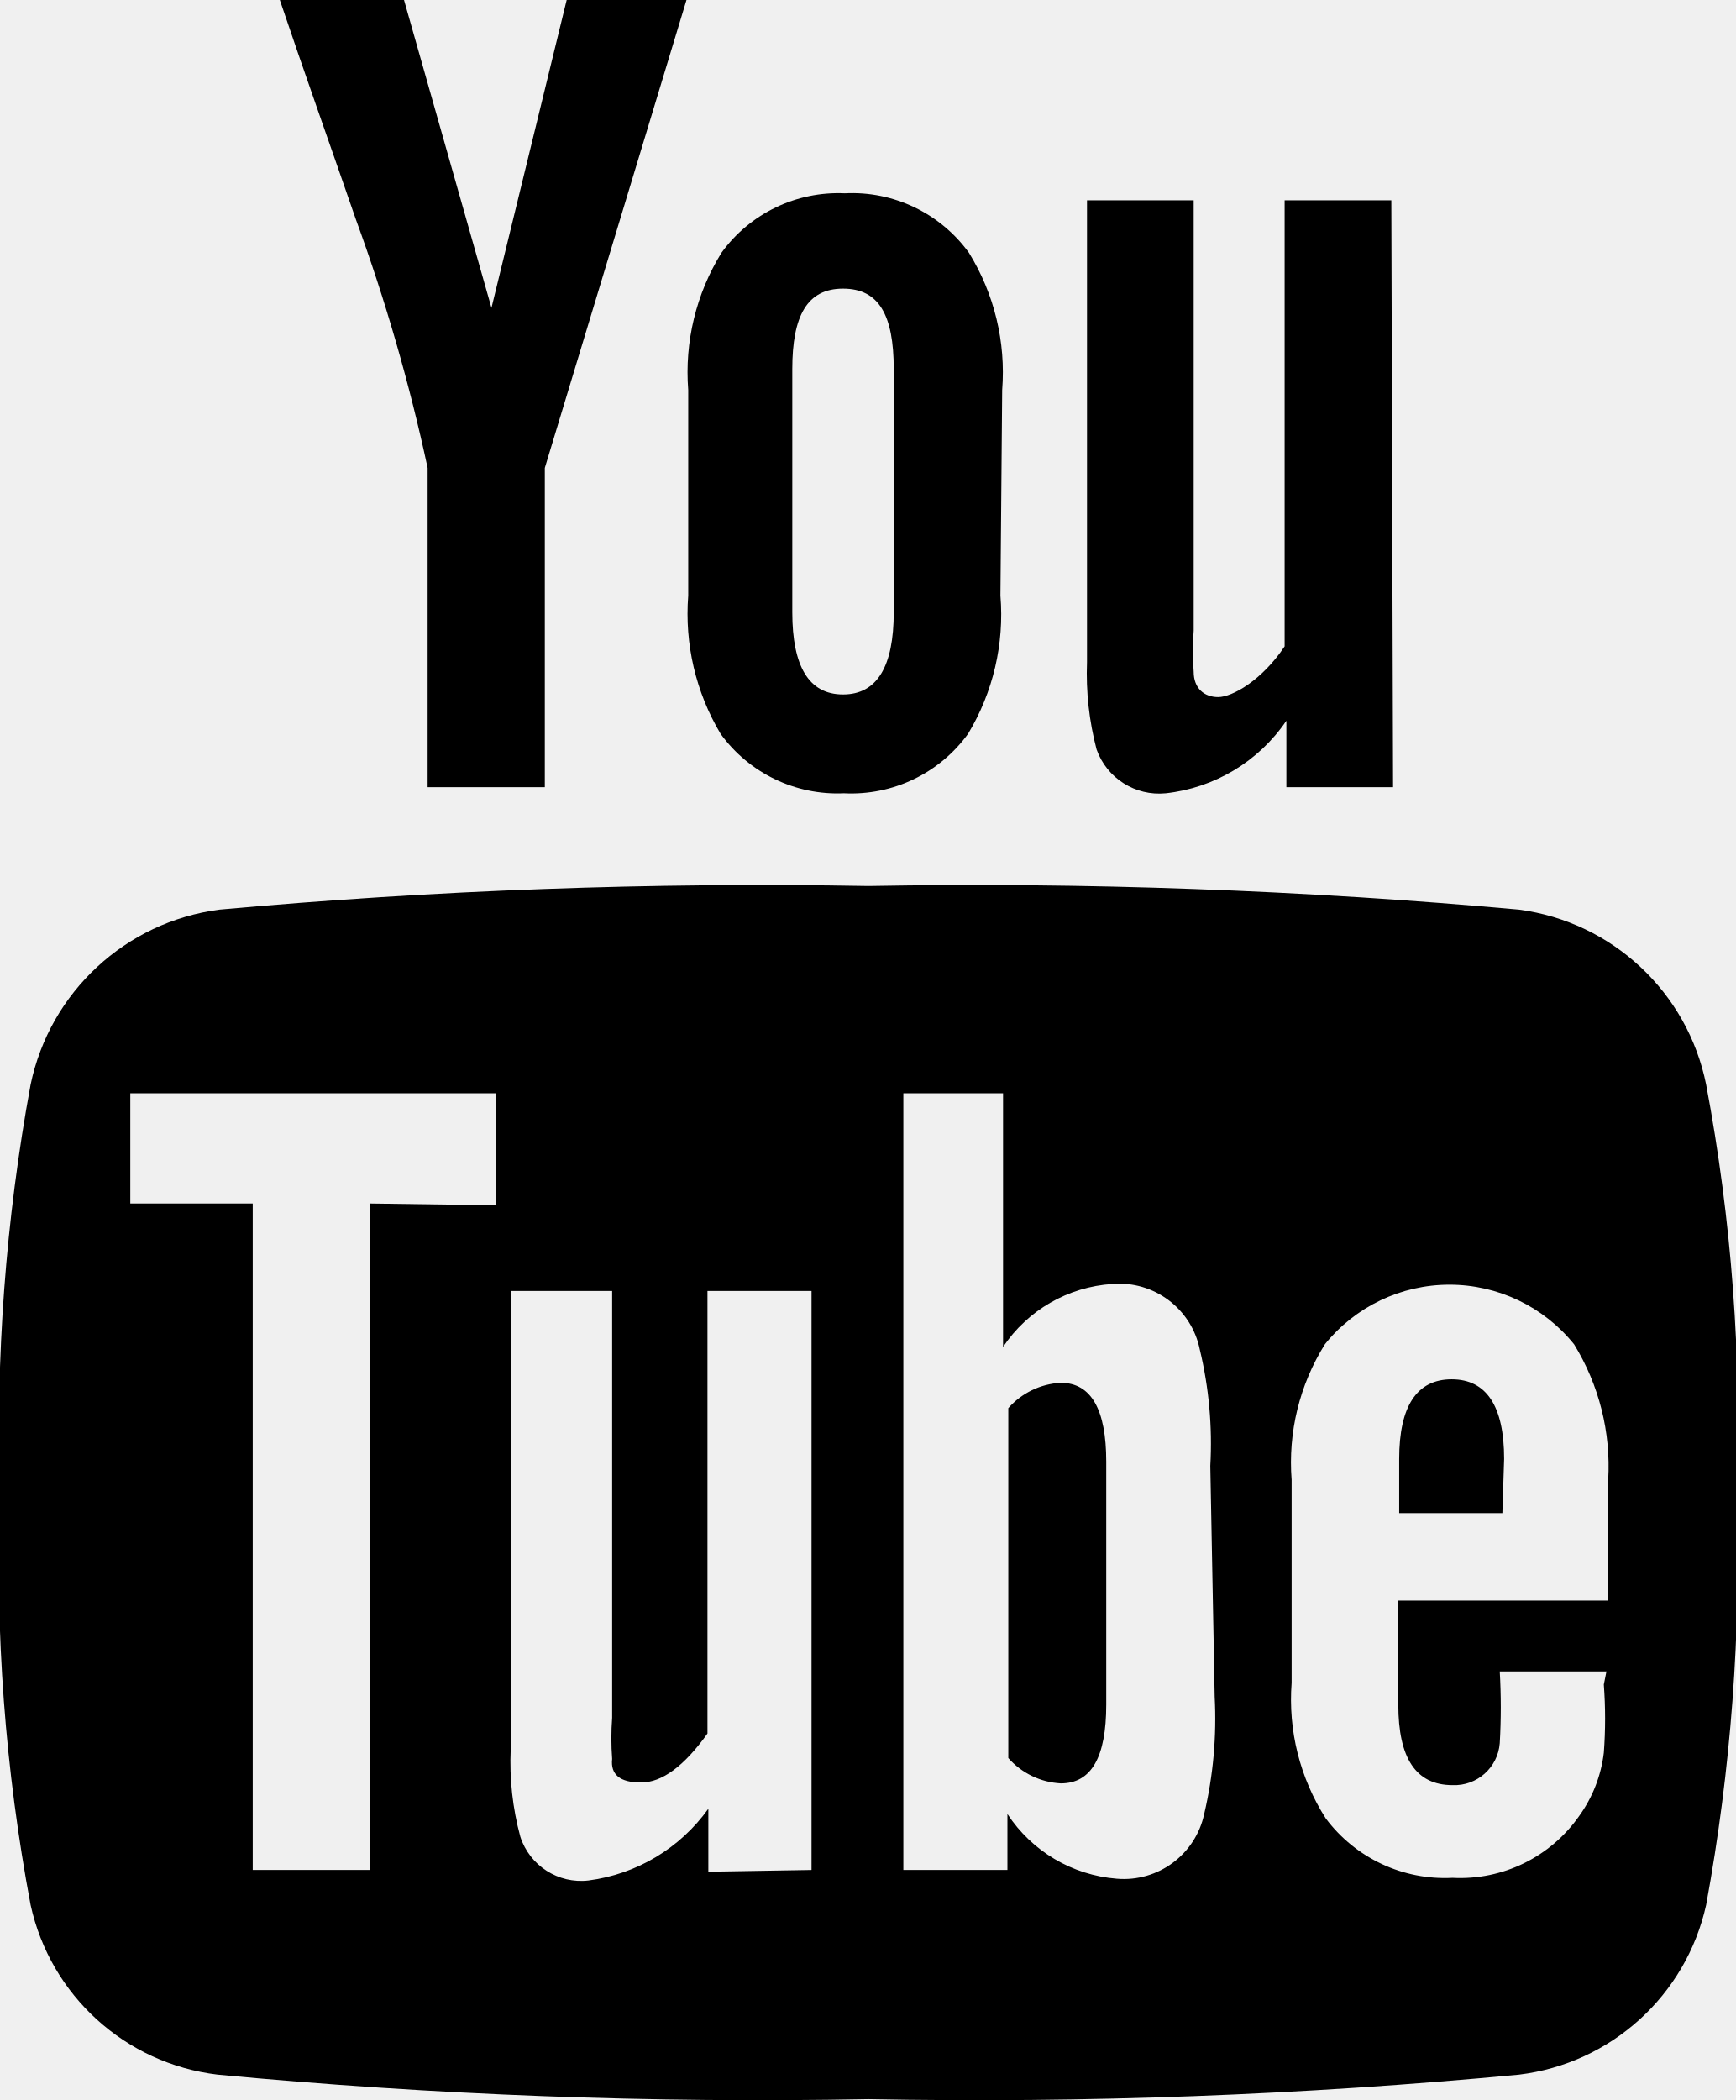
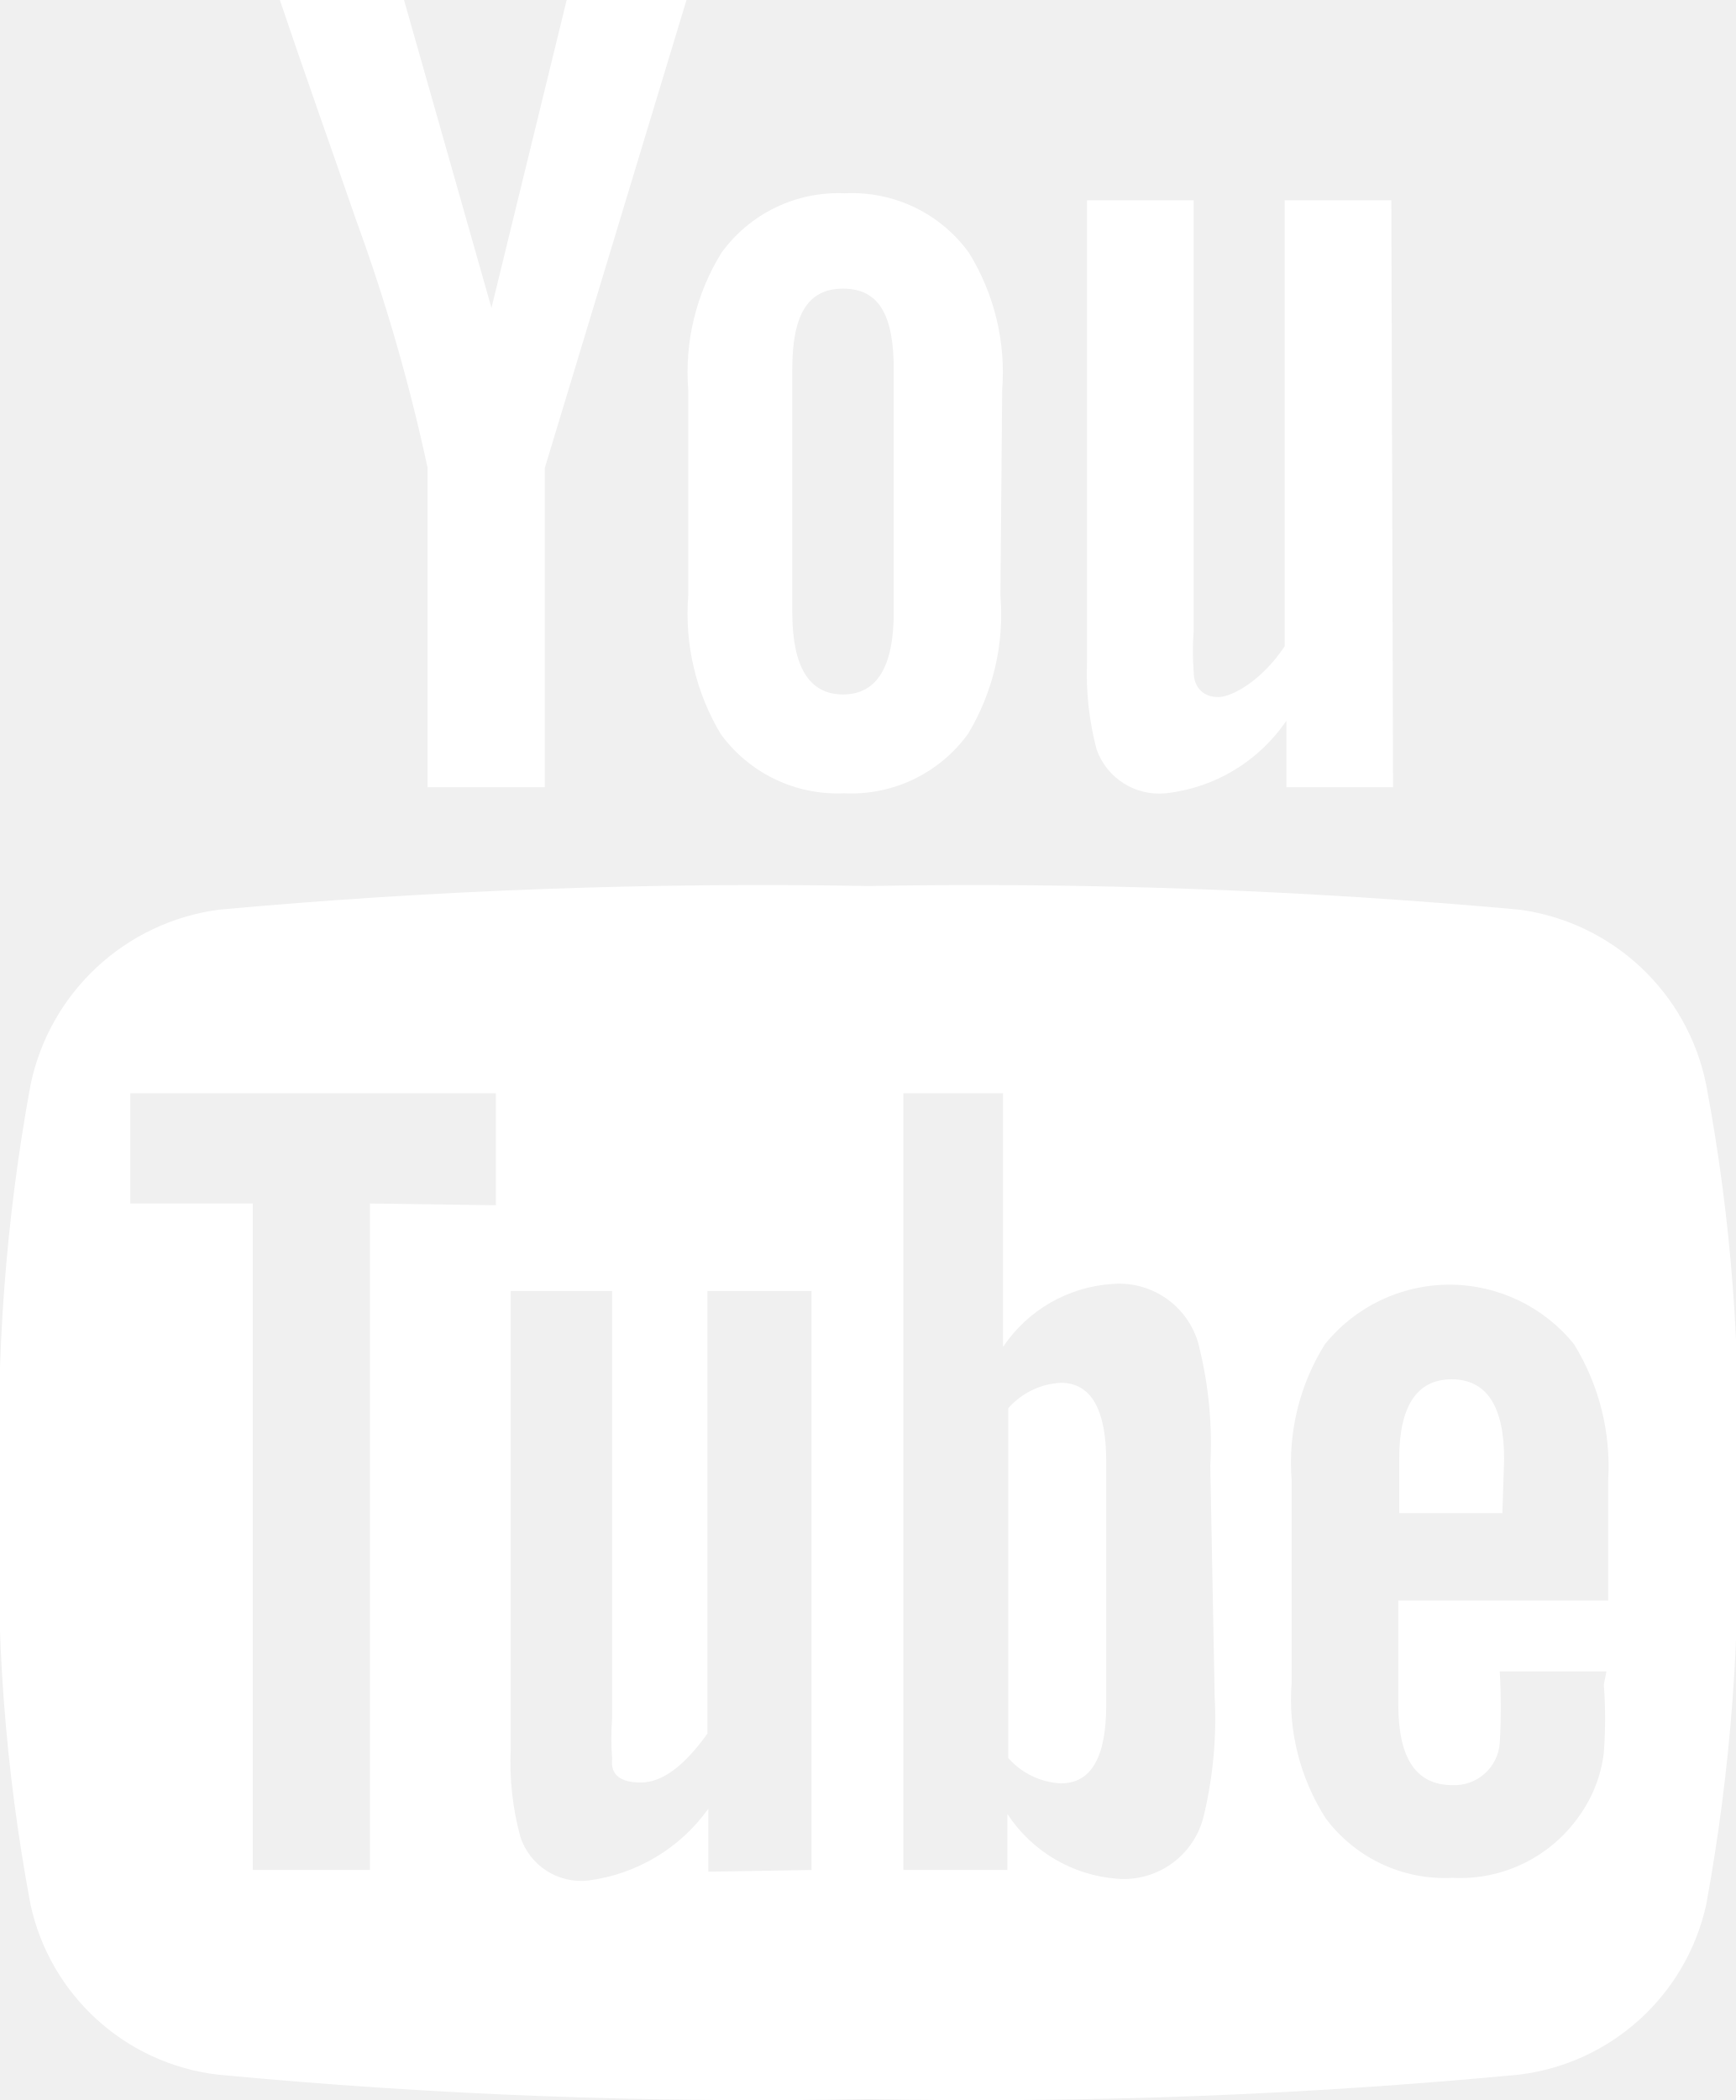
- <svg xmlns="http://www.w3.org/2000/svg" width="19.85" height="24.01" viewBox="0 0 19.85 24.01">
+ <svg xmlns="http://www.w3.org/2000/svg" fill="#FFFFFF" width="19.85" height="24.01" viewBox="0 0 19.85 24.01">
  <path d="M19.51,21.78a2.5,2.5,0,0,1-2.14,1.94A65.6,65.6,0,0,1,9.93,24a65.6,65.6,0,0,1-7.44-.28A2.49,2.49,0,0,1,.35,21.78,21.11,21.11,0,0,1,0,17.09a21.87,21.87,0,0,1,.35-4.69,2.54,2.54,0,0,1,2.16-2,68.43,68.43,0,0,1,7.42-.27,68.81,68.81,0,0,1,7.44.27,2.52,2.52,0,0,1,2.14,2,21.05,21.05,0,0,1,.35,4.69A21.93,21.93,0,0,1,19.51,21.78Zm-13.84-8V12.5H1.49v1.26H2.89v7.62H4.23V13.76ZM7.85,0,6.23,5.35V9H4.89V5.35a21.28,21.28,0,0,0-.82-2.84C3.78,1.67,3.48.83,3.2,0H4.62l1,3.52L6.48,0ZM9.28,21.38V14.76H8.09v5.06q-.4.56-.76.56T7,20.11a3.14,3.14,0,0,1,0-.47V14.76H5.84V20a3.26,3.26,0,0,0,.11,1,.73.73,0,0,0,.78.5,2,2,0,0,0,1.37-.82v.72ZM11.44,6.81a2.64,2.64,0,0,1-.37,1.58,1.65,1.65,0,0,1-1.42.68,1.65,1.65,0,0,1-1.41-.68,2.68,2.68,0,0,1-.37-1.58V4.46a2.6,2.6,0,0,1,.38-1.57,1.65,1.65,0,0,1,1.41-.68,1.65,1.65,0,0,1,1.42.68,2.6,2.6,0,0,1,.38,1.57ZM10.22,4.22c0-.62-.17-.92-.58-.92s-.58.31-.58.92V7c0,.62.19.94.58.94s.58-.32.58-.94Zm3.62,12.54a4.59,4.59,0,0,0-.12-1.33.94.94,0,0,0-1-.75,1.63,1.63,0,0,0-1.25.72V12.5H10.33v8.88h1.19v-.64a1.65,1.65,0,0,0,1.25.74.94.94,0,0,0,1-.74,4.75,4.75,0,0,0,.12-1.34Zm-1.19,2.73c0,.6-.17.9-.52.9a.86.86,0,0,1-.6-.29v-4a.86.86,0,0,1,.6-.29c.35,0,.52.31.52.9ZM15.93,9H14.71V8.24a1.92,1.92,0,0,1-1.38.83.76.76,0,0,1-.79-.5,3.41,3.41,0,0,1-.11-1V2.29h1.22V7.21a3,3,0,0,0,0,.47c0,.19.12.29.28.29s.5-.19.76-.58V2.29h1.22Zm2.44,10.11H17.15a7.12,7.12,0,0,1,0,.82.52.52,0,0,1-.54.48c-.42,0-.62-.31-.62-.92V18.3h2.4V16.92A2.66,2.66,0,0,0,18,15.37a1.83,1.83,0,0,0-2.85,0,2.55,2.55,0,0,0-.38,1.55v2.32a2.52,2.52,0,0,0,.39,1.55,1.7,1.7,0,0,0,1.45.68,1.66,1.66,0,0,0,1.45-.71,1.55,1.55,0,0,0,.28-.72,5.21,5.21,0,0,0,0-.78ZM17.18,17.3H16v-.62c0-.6.2-.91.6-.91s.6.31.6.91Z" />
</svg>
